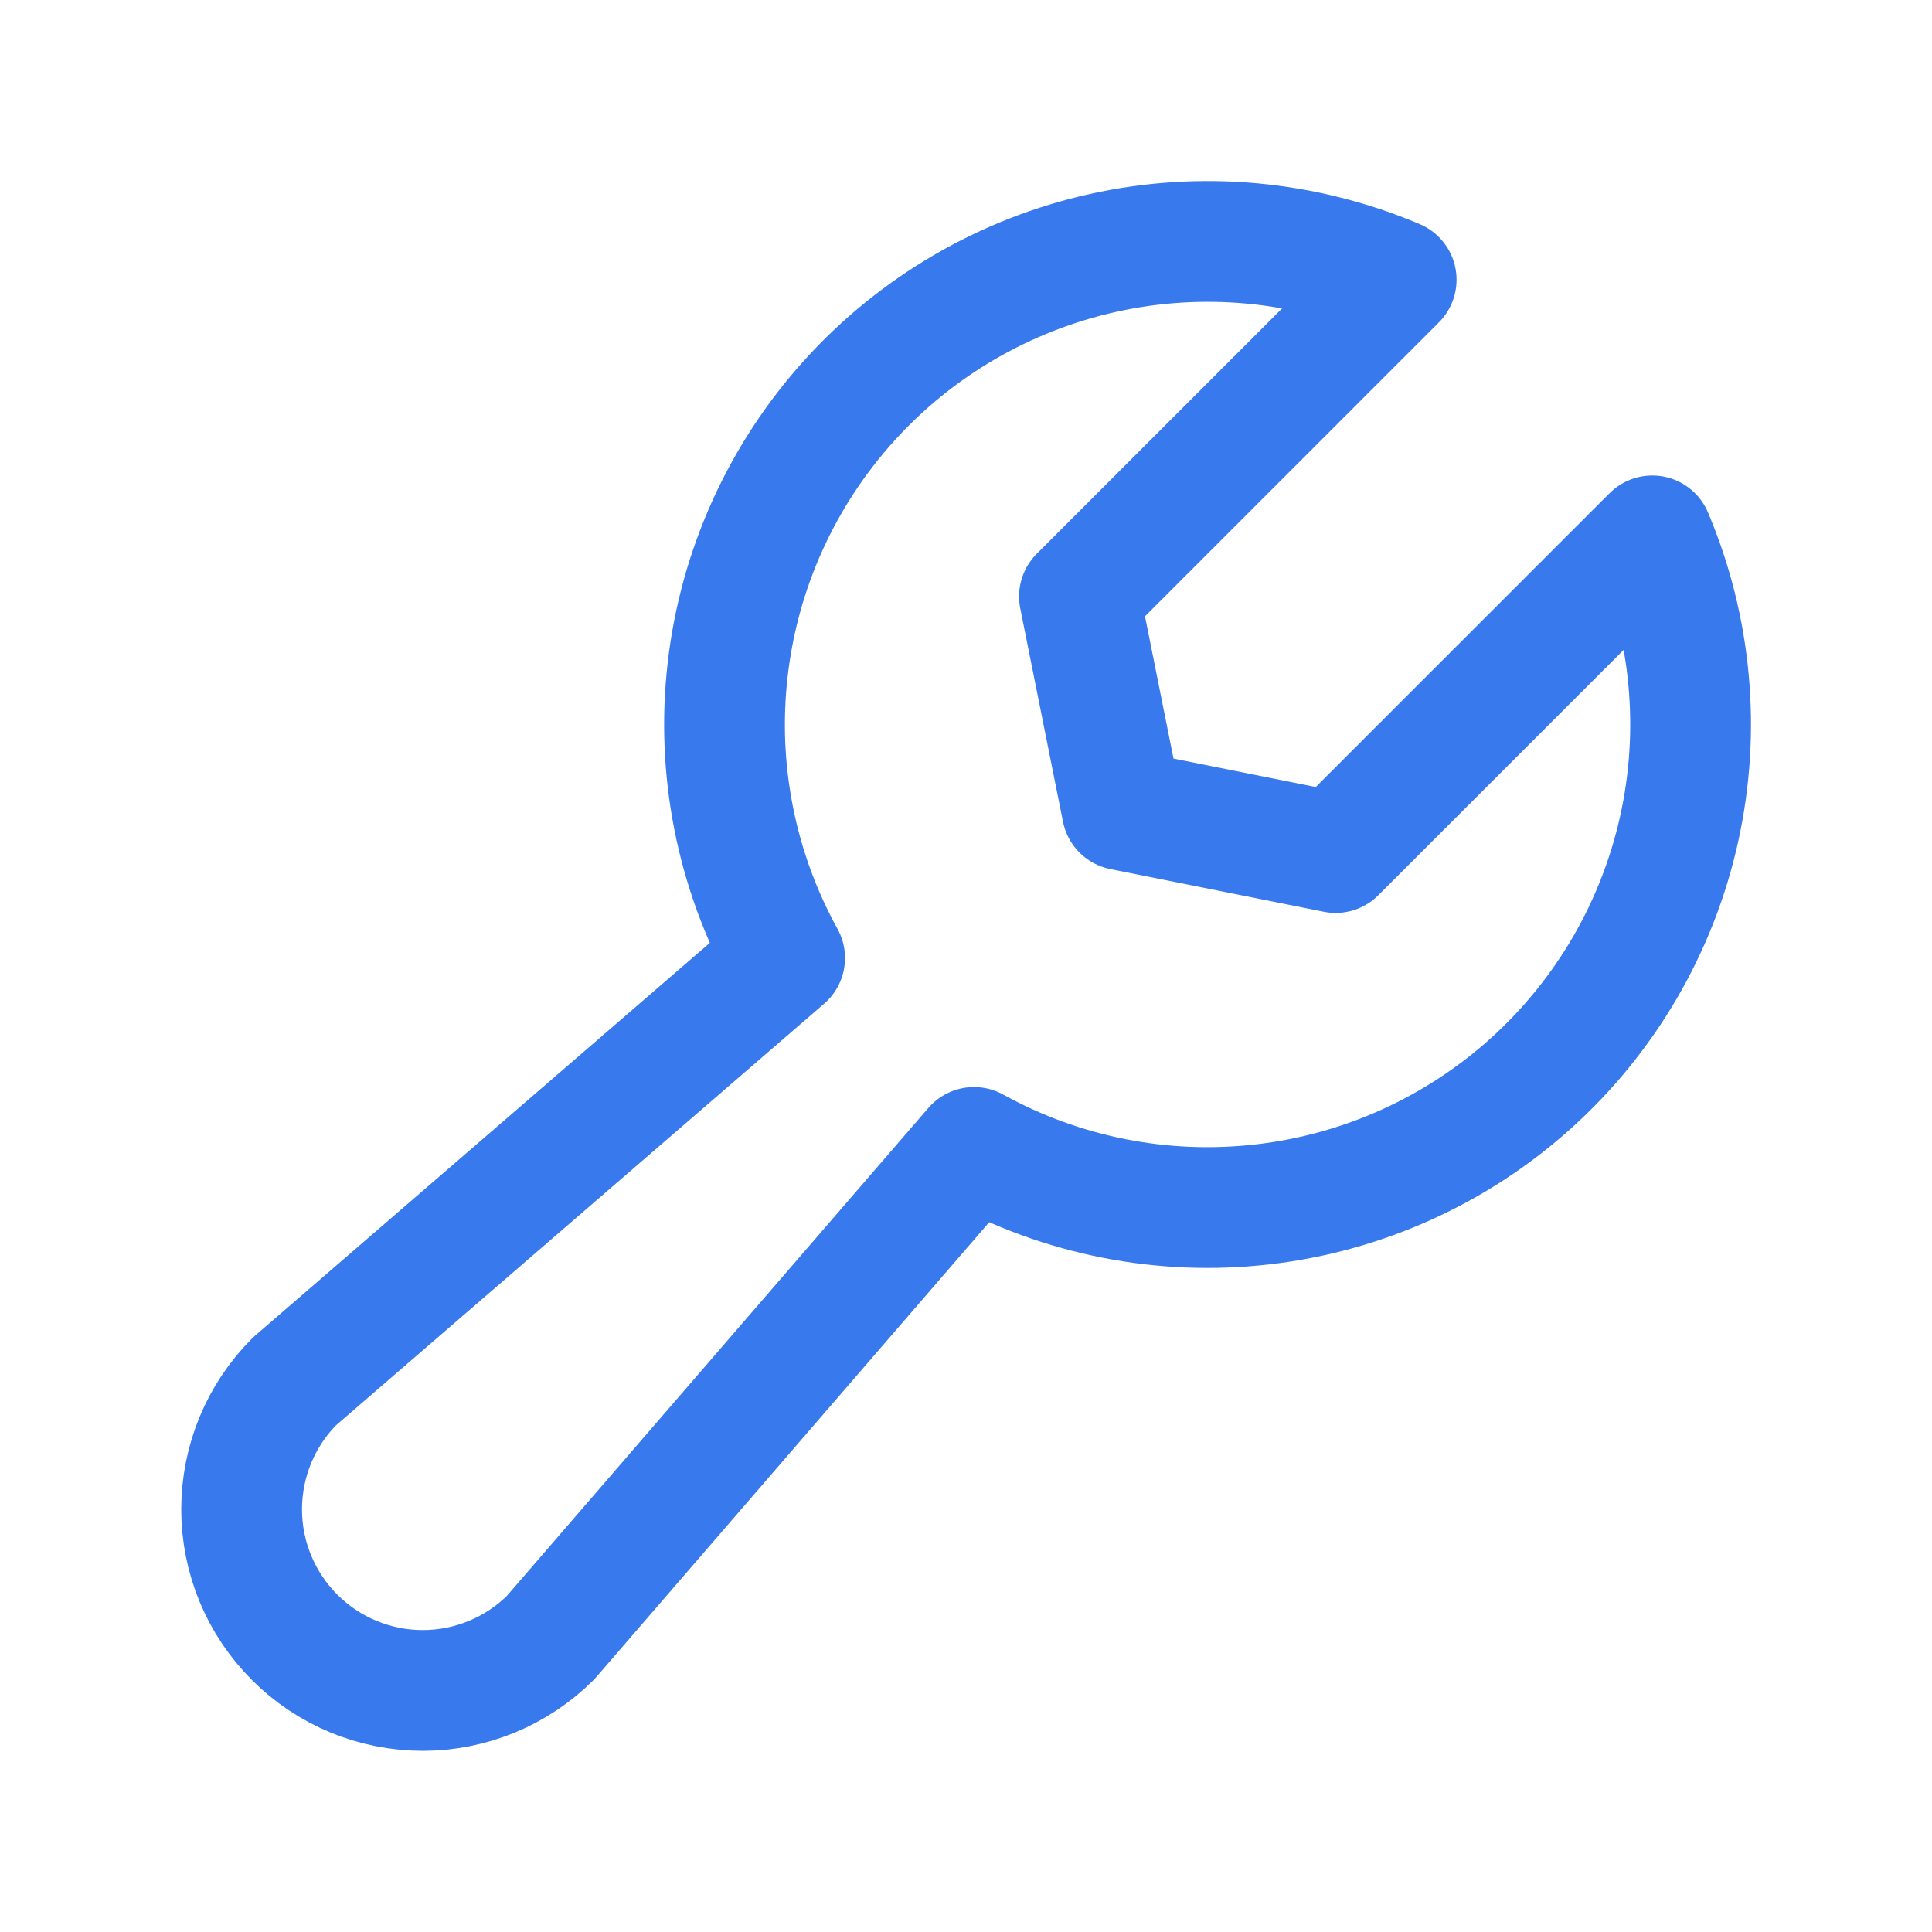
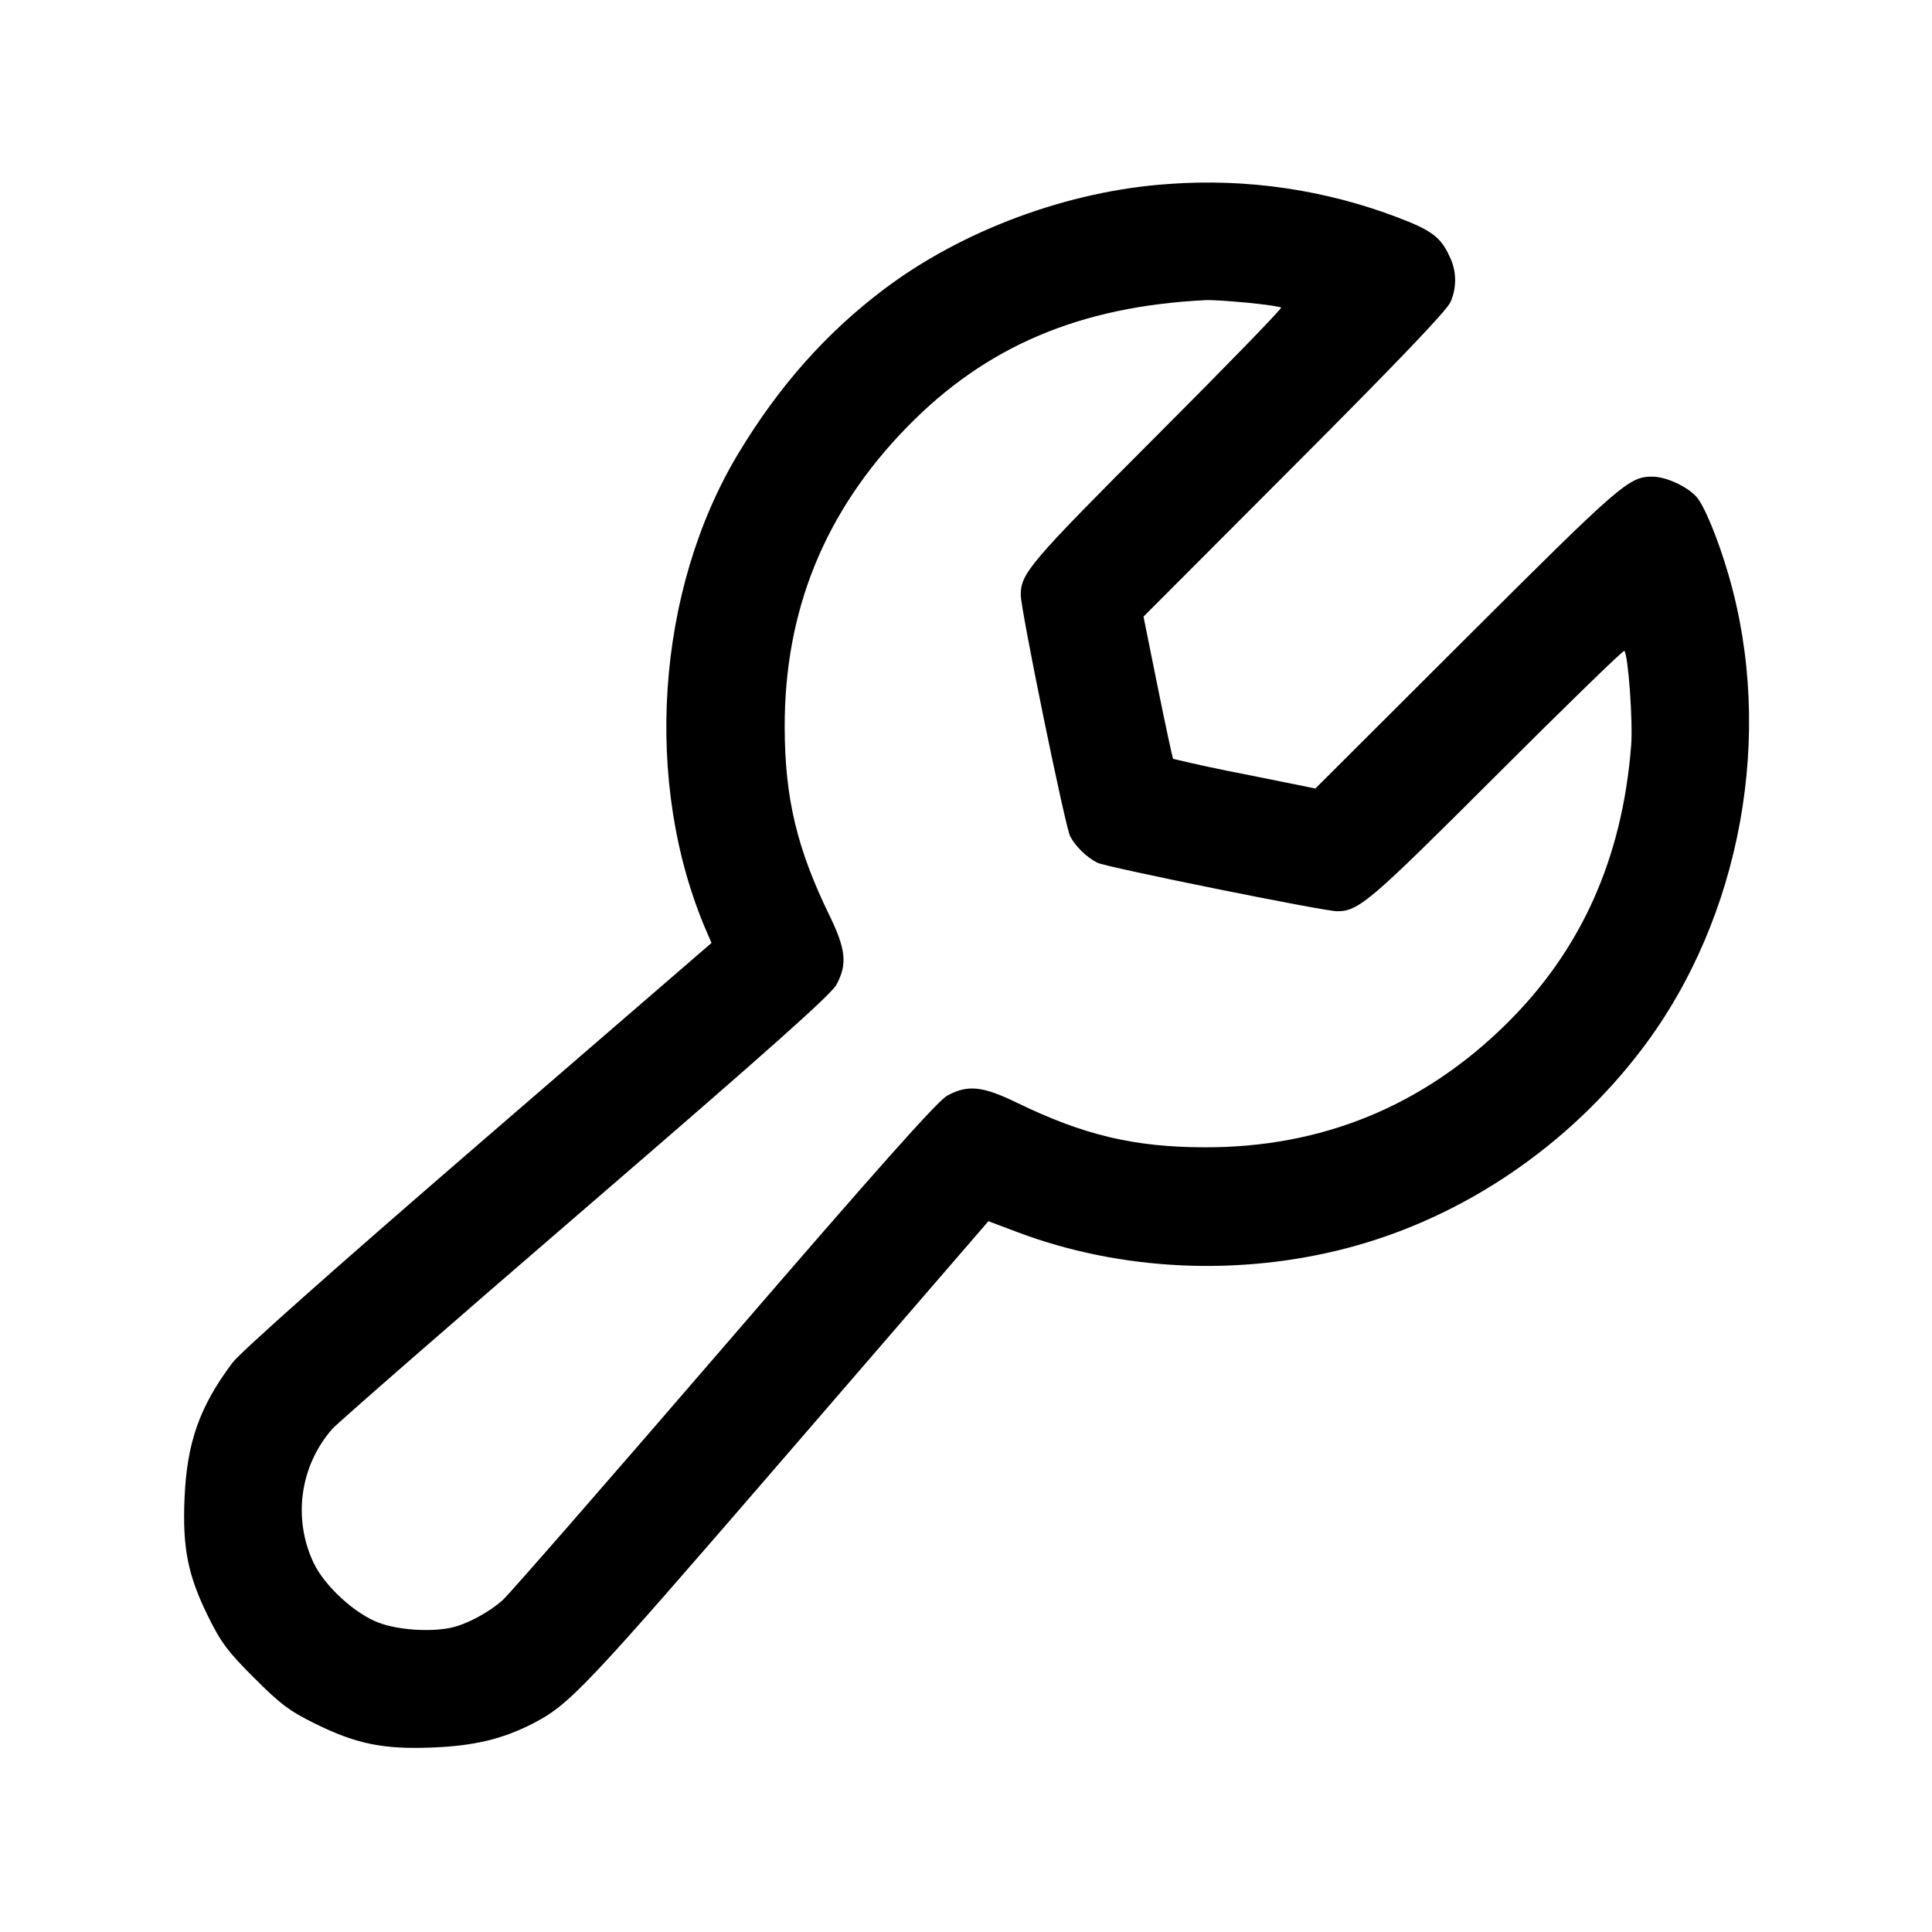
- <svg xmlns="http://www.w3.org/2000/svg" width="32" height="32" viewBox="0 0 32 32" fill="none">
-   <path d="M23.125 4.633L17.879 9.879L18.587 13.414L22.122 14.121L27.367 8.876L27.368 8.876C28.017 10.408 28.172 12.105 27.812 13.73C27.452 15.355 26.594 16.827 25.358 17.942C24.122 19.056 22.569 19.758 20.915 19.948C19.262 20.139 17.59 19.809 16.133 19.005L16.133 19.005L9.122 27.121C8.559 27.683 7.796 27.999 7.001 27.999C6.206 27.998 5.443 27.683 4.881 27.12C4.318 26.558 4.002 25.795 4.002 25C4.002 24.204 4.317 23.441 4.879 22.879L12.996 15.868L12.996 15.868C12.192 14.411 11.862 12.739 12.053 11.086C12.243 9.432 12.945 7.879 14.059 6.643C15.174 5.407 16.646 4.549 18.271 4.189C19.895 3.828 21.592 3.984 23.125 4.633L23.125 4.633Z" stroke="#3879ED" stroke-width="2" stroke-linecap="round" stroke-linejoin="round" />
+ <svg xmlns="http://www.w3.org/2000/svg" width="32" height="32" fill="none">
+   <path d="M19.36 3.047c-1.658.111-3.42.763-4.72 1.745-.96.725-1.739 1.604-2.41 2.717-1.367 2.27-1.582 5.471-.53 7.913l.085.196-3.865 3.338c-2.398 2.072-3.943 3.444-4.072 3.618-.546.73-.754 1.324-.792 2.253-.034.819.057 1.268.391 1.946.213.432.326.583.762 1.018.435.436.586.549 1.018.762.678.334 1.127.425 1.946.391.671-.027 1.142-.139 1.627-.384.632-.321.841-.541 4.234-4.469l3.337-3.864.491.185c1.704.64 3.672.731 5.474.254 1.904-.504 3.65-1.689 4.872-3.306 1.636-2.166 2.189-5.21 1.422-7.838-.173-.595-.404-1.155-.535-1.297-.158-.172-.502-.329-.723-.33-.389-.003-.518.109-3.079 2.664l-2.506 2.501-1.169-.236a26.464 26.464 0 0 1-1.187-.255c-.01-.01-.125-.544-.255-1.187l-.236-1.169 2.501-2.506c1.718-1.722 2.528-2.569 2.584-2.705a.889.889 0 0 0-.019-.762c-.144-.312-.295-.425-.851-.637a8.841 8.841 0 0 0-3.795-.556m1.302 1.967c.29.028.541.065.557.081.016.016-.91.97-2.059 2.12-2.104 2.106-2.253 2.281-2.253 2.639 0 .248.735 3.835.818 3.997.088.168.27.345.449.438.143.074 3.752.804 3.972.804.358 0 .533-.149 2.639-2.253 1.15-1.149 2.104-2.076 2.119-2.06.064.064.144 1.17.113 1.567-.146 1.871-.827 3.39-2.068 4.613-1.385 1.365-3.061 2.049-5.002 2.043-1.166-.003-2.004-.203-3.109-.741-.563-.274-.812-.299-1.148-.115-.162.088-1.128 1.174-3.691 4.146-1.909 2.215-3.56 4.107-3.668 4.205-.229.207-.598.405-.861.462-.342.074-.877.038-1.195-.082-.394-.147-.889-.599-1.077-.984a2.043 2.043 0 0 1 .304-2.225c.098-.108 1.99-1.759 4.205-3.667 2.997-2.583 4.057-3.527 4.146-3.691.184-.338.159-.587-.115-1.149-.538-1.105-.738-1.943-.741-3.109-.006-1.938.661-3.579 2.023-4.976 1.306-1.341 2.863-2.003 4.953-2.106.088-.005.398.015.689.043" fill-rule="evenodd" fill="#000" />
</svg>
